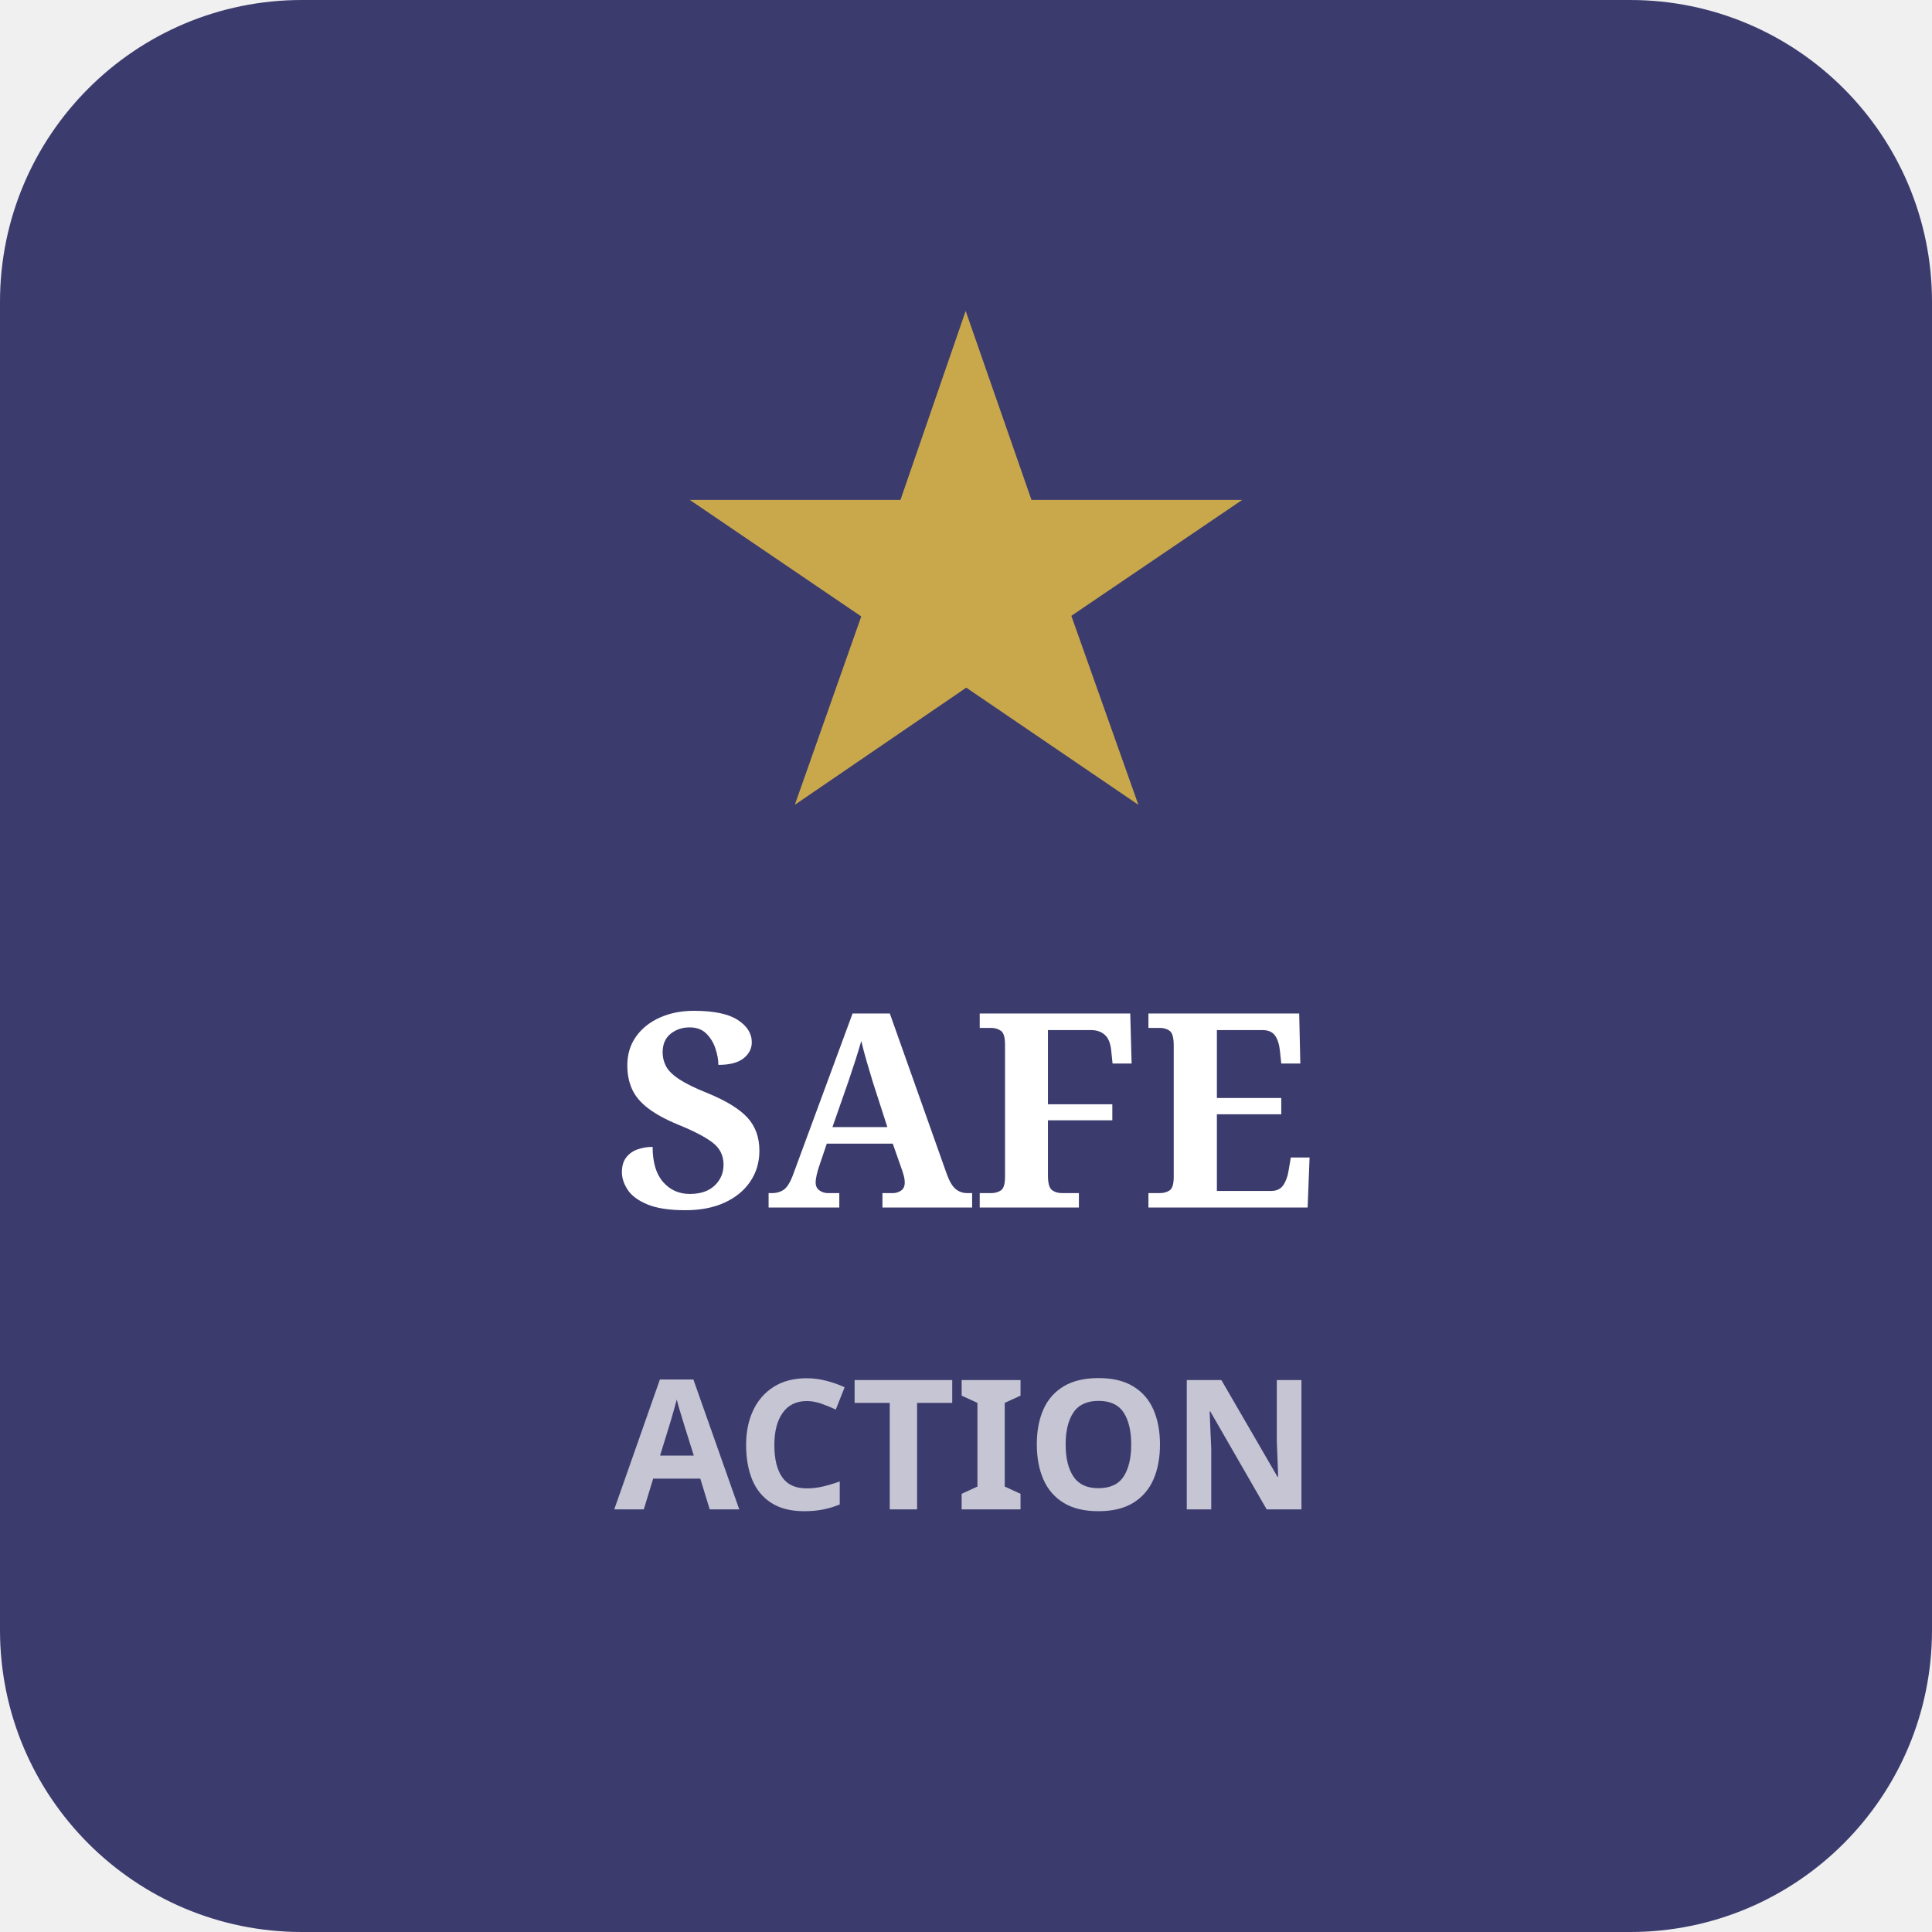
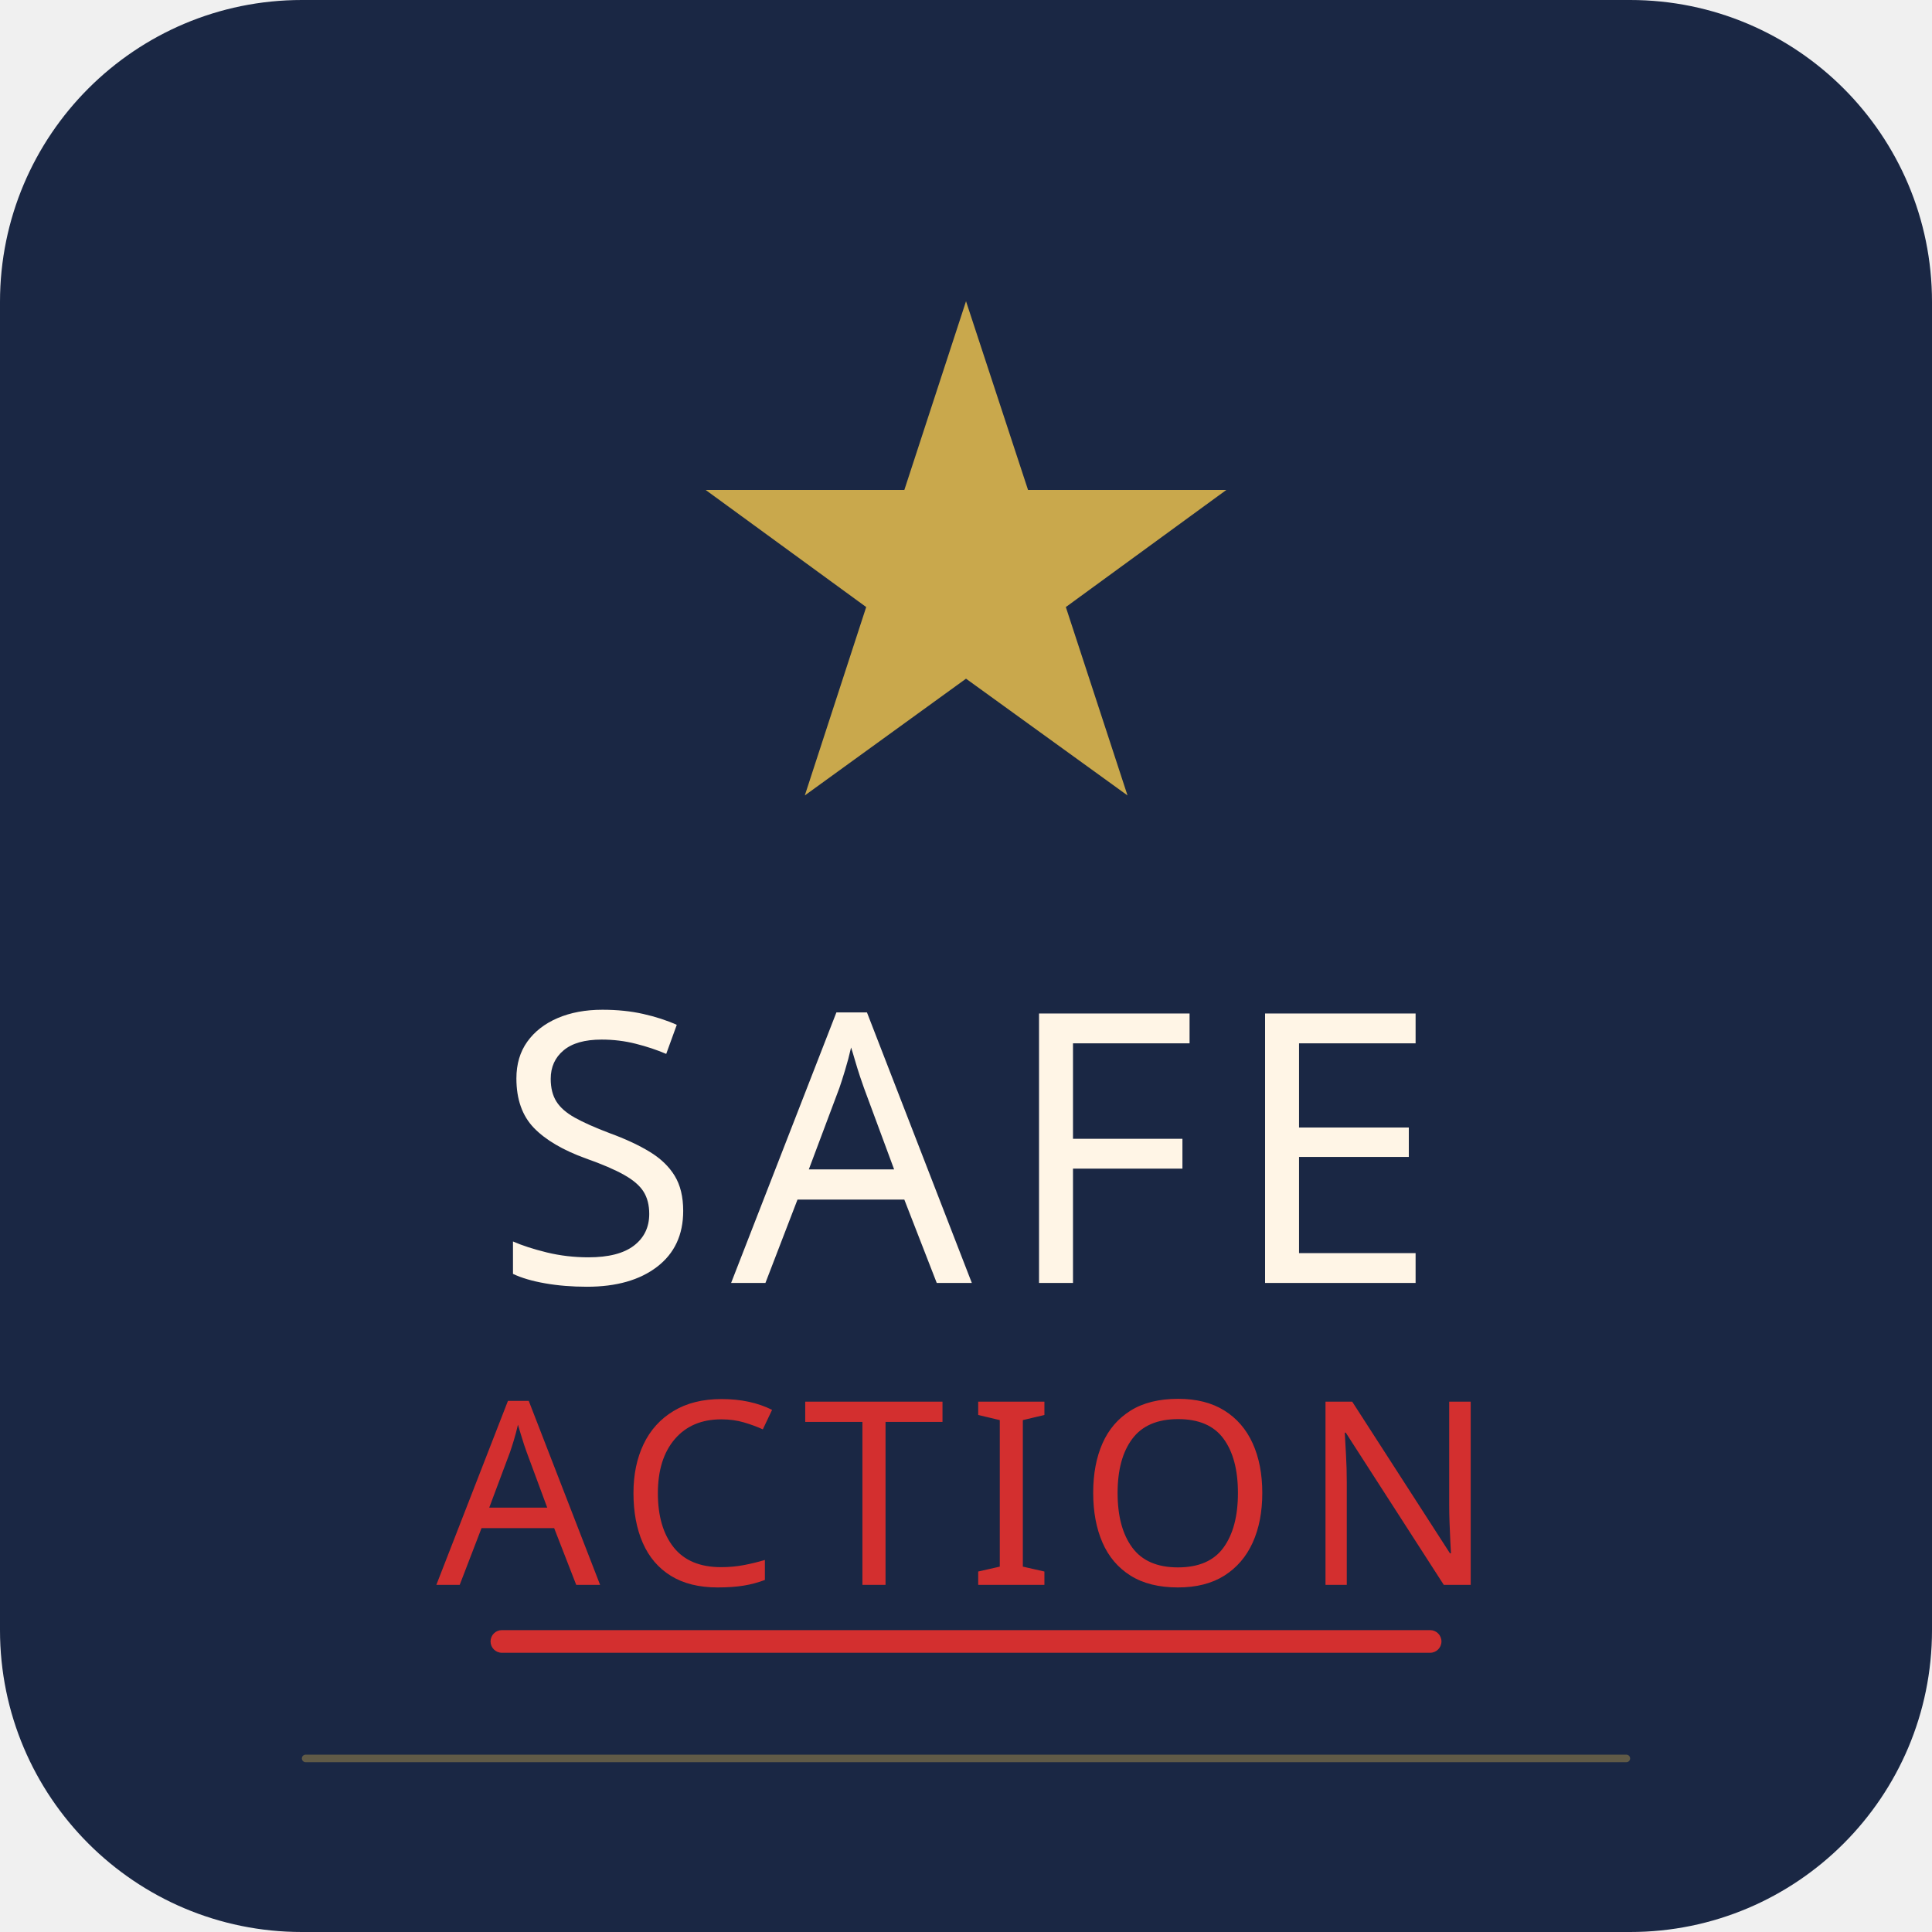
<svg xmlns="http://www.w3.org/2000/svg" viewBox="0 0 512 512">
-   <rect width="512" height="512" rx="80" fill="#3C3B6E" />
-   <text x="256" y="200" text-anchor="middle" font-family="Georgia, serif" font-size="160" font-weight="bold" fill="#C9A84C">★</text>
-   <text x="256" y="320" text-anchor="middle" font-family="Georgia, serif" font-size="72" font-weight="900" fill="#FFFFFF">SAFE</text>
-   <text x="256" y="400" text-anchor="middle" font-family="sans-serif" font-size="48" font-weight="700" fill="rgba(255,255,255,0.7)">ACTION</text>
+   <rect width="512" height="512" rx="80" fill="#1A2744" />
+   <text x="256" y="210" text-anchor="middle" font-family="'Bebas Neue', Impact, sans-serif" font-size="180" fill="#C9A84C">★</text>
+   <text x="256" y="340" text-anchor="middle" font-family="'Bebas Neue', Impact, sans-serif" font-size="100" font-weight="400" letter-spacing="8" fill="#FFF5E6">SAFE</text>
+   <text x="256" y="420" text-anchor="middle" font-family="'Bebas Neue', Impact, sans-serif" font-size="68" font-weight="400" letter-spacing="6" fill="#D32F2F">ACTION</text>
+   <rect x="130" y="432" width="252" height="6" rx="3" fill="#D32F2F" />
+   <rect x="80" y="465" width="352" height="2" rx="1" fill="#C9A84C" opacity="0.4" />
</svg>
